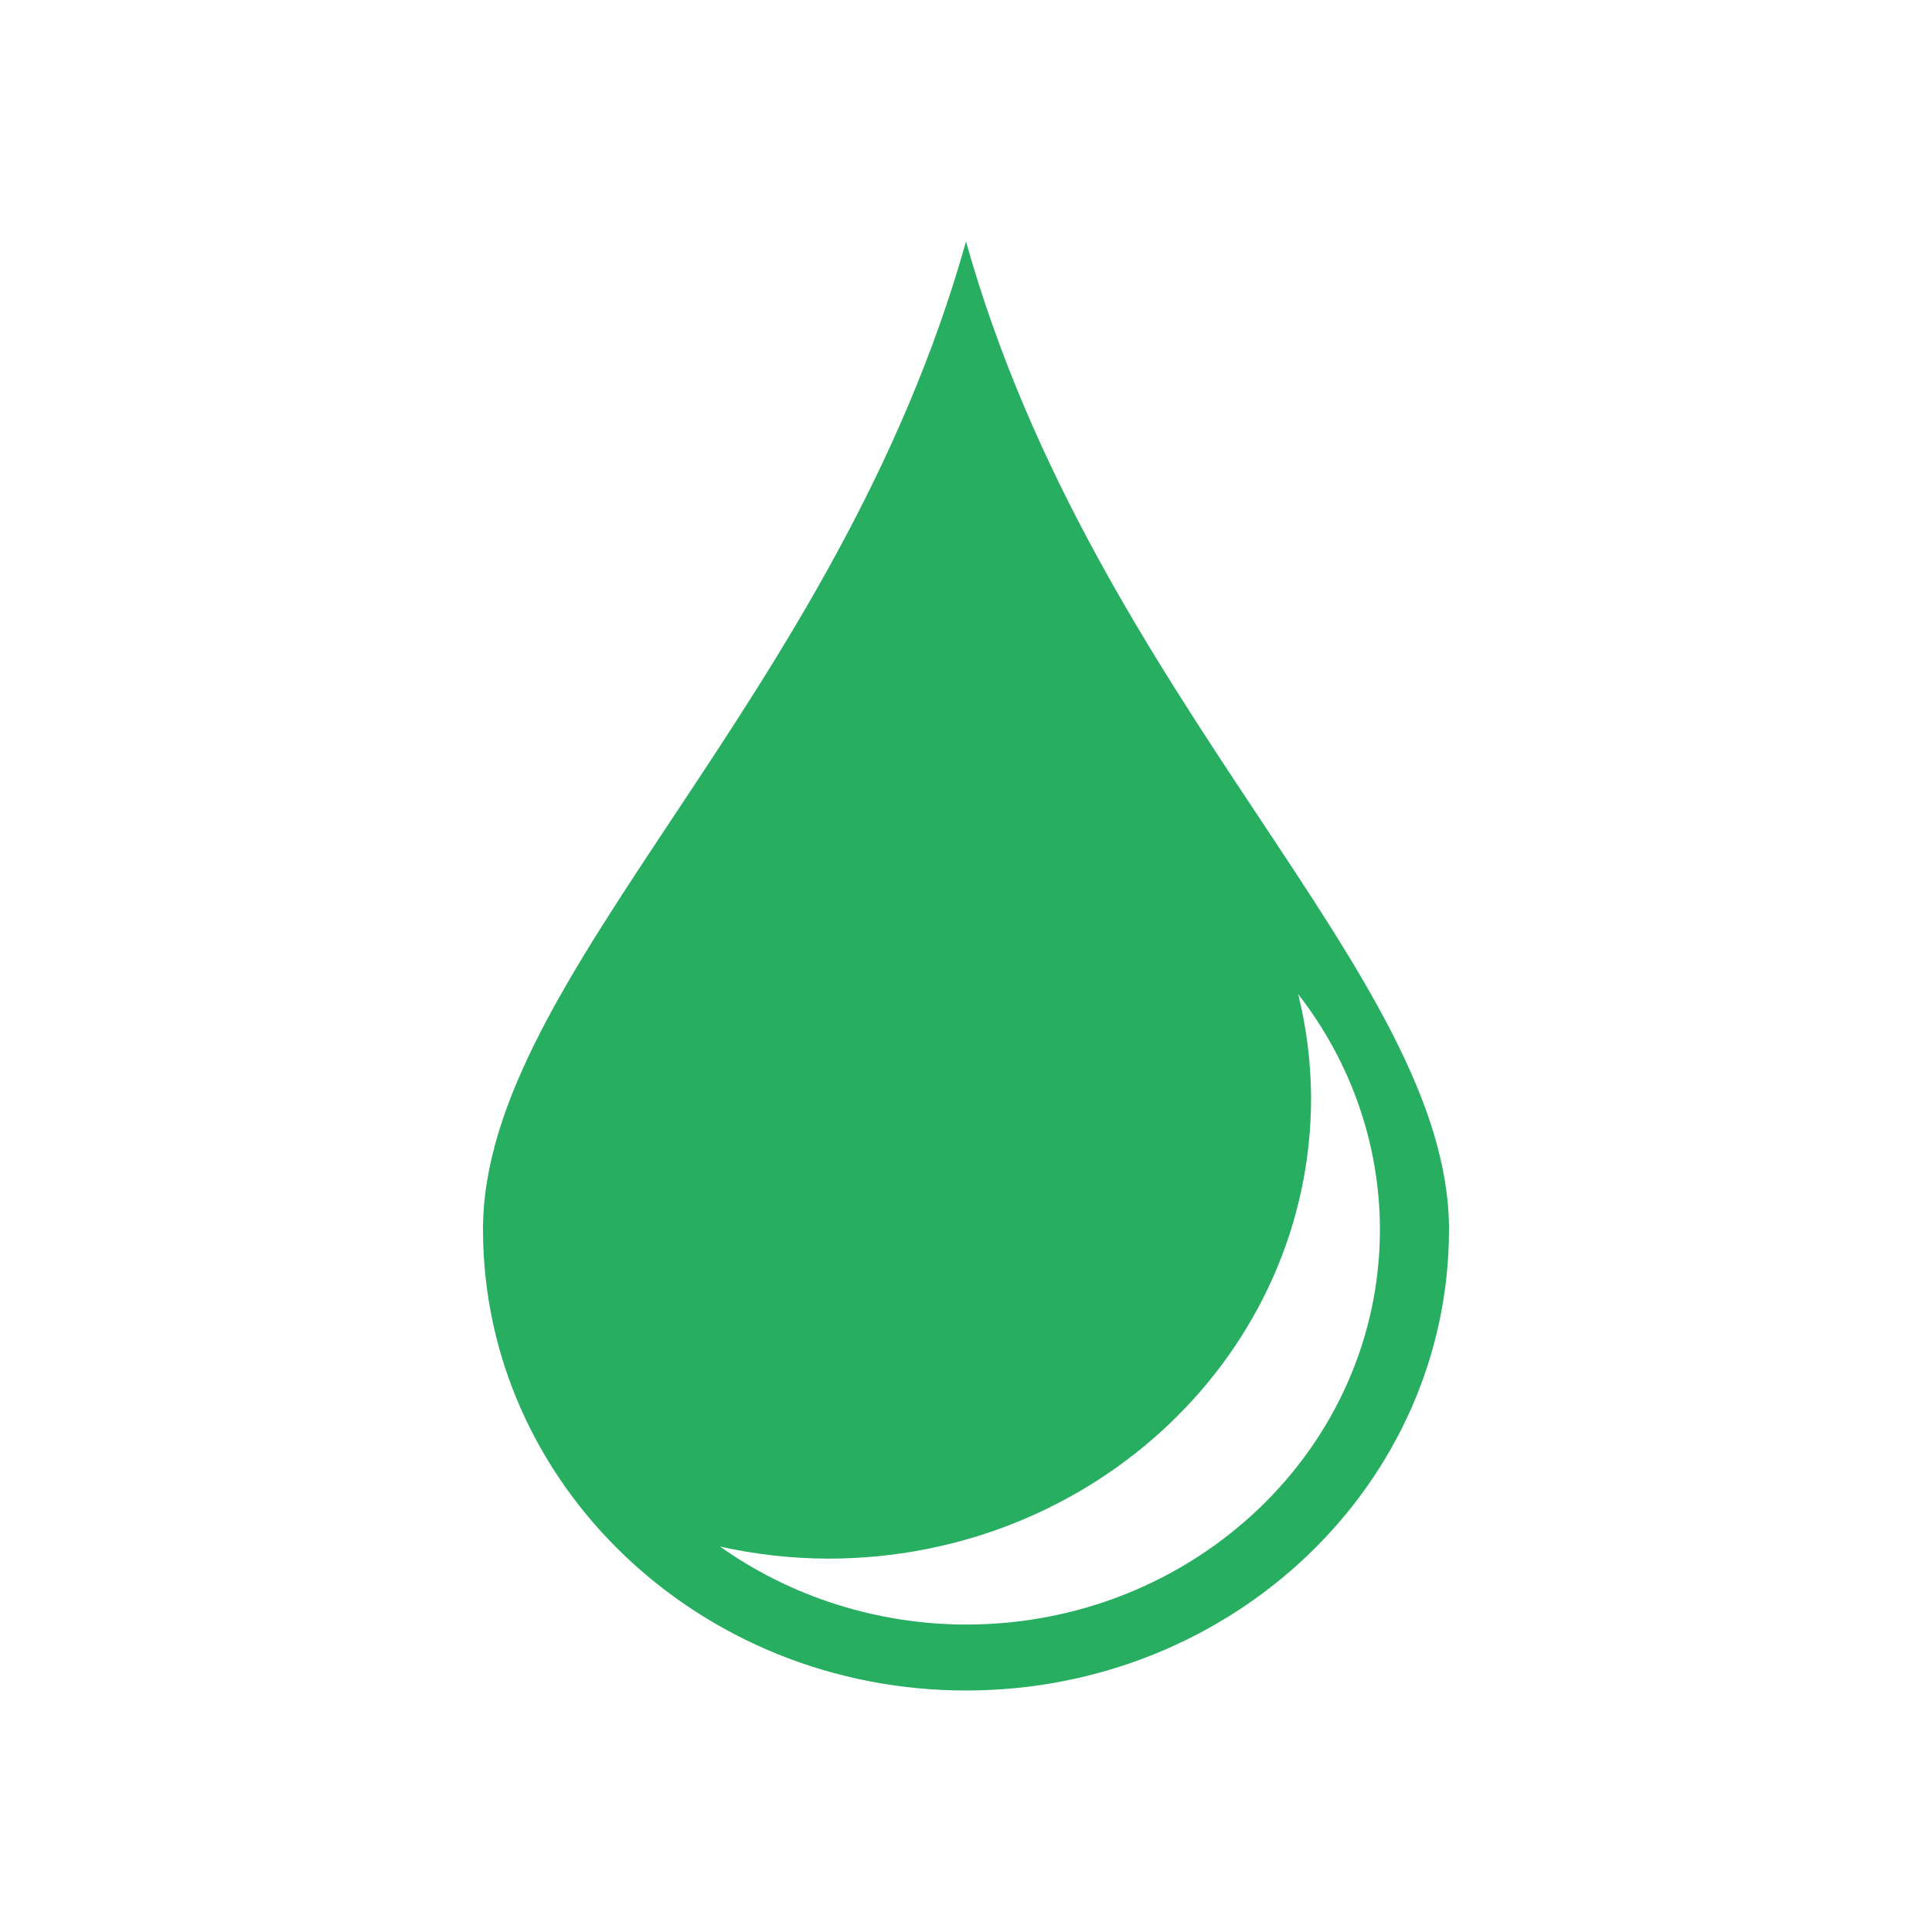
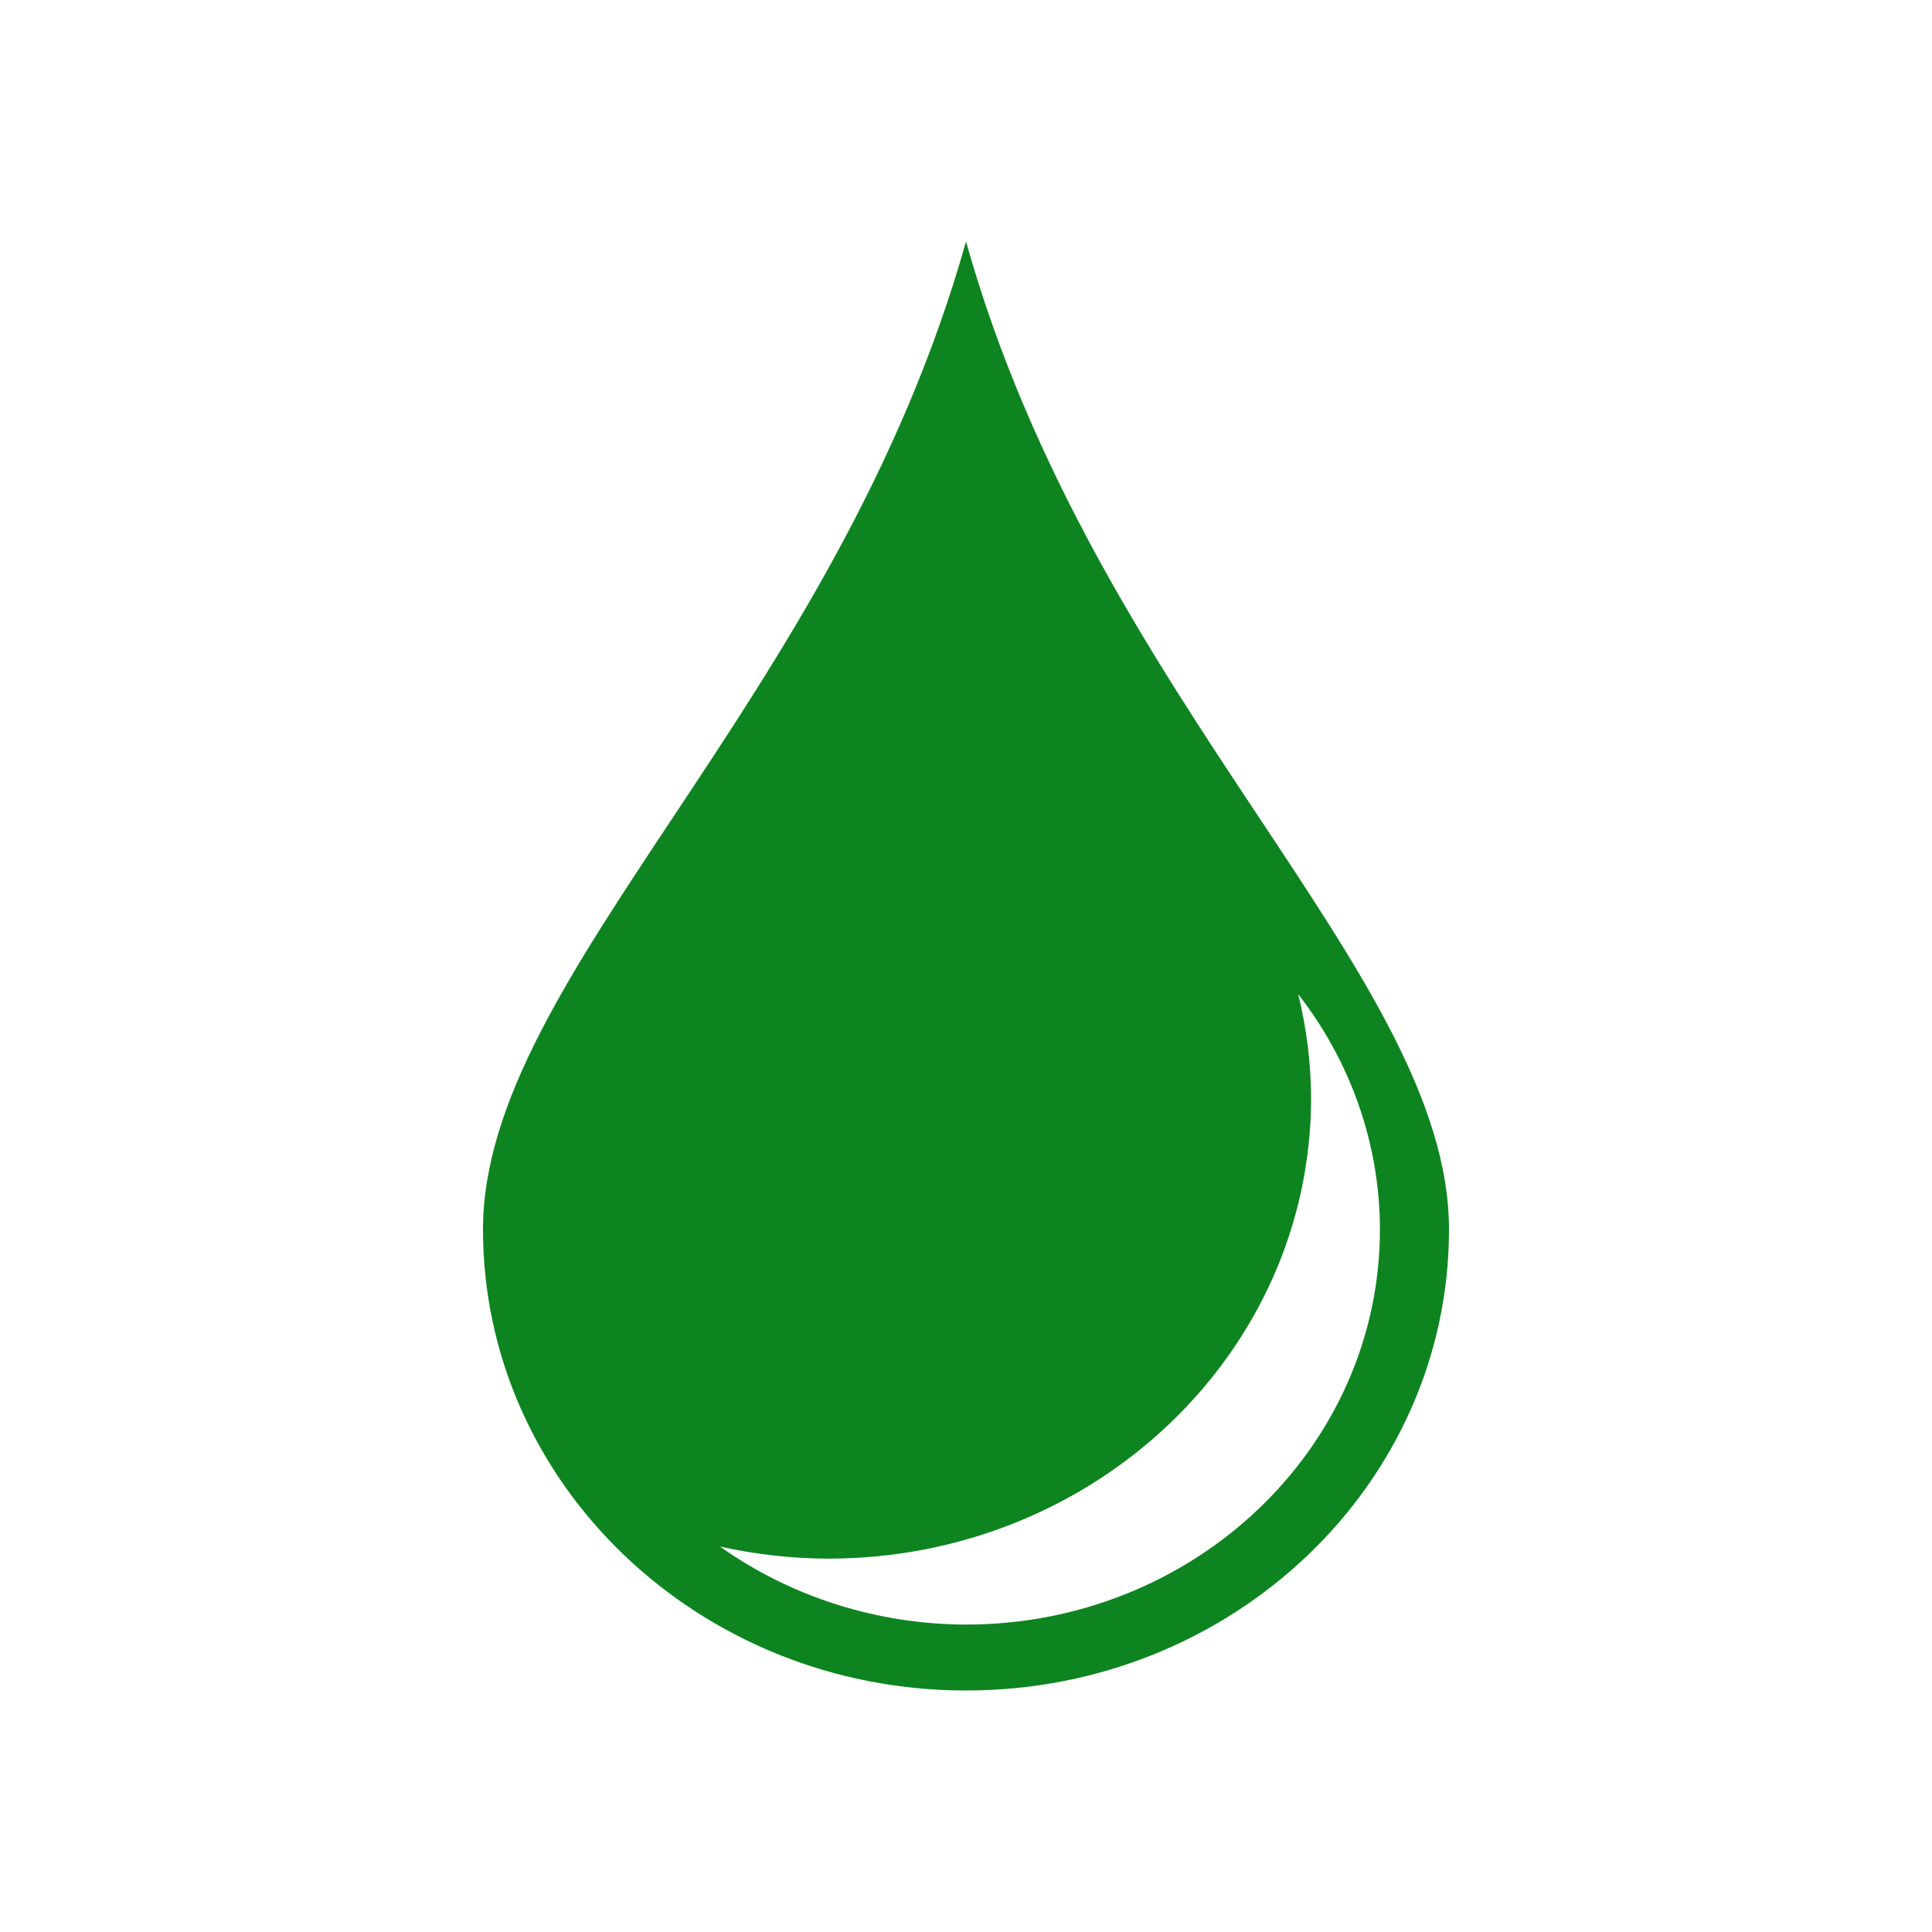
<svg xmlns="http://www.w3.org/2000/svg" viewBox="0 0 16 16">
-   <path d="m8 2c-1.072 3.818-4 6.073-4 8.182 0 2.109 1.791 3.818 4 3.818s4-1.71 4-3.818c0-2.109-2.928-4.363-4-8.182zm2.75 6.232a3.429 3.273 0 0 1 .678 1.949 3.429 3.273 0 0 1 -3.428 3.273 3.429 3.273 0 0 1 -2.037-.646 4 3.818 0 0 0 .895.1 4 3.818 0 0 0 4-3.816 4 3.818 0 0 0 -.107-.859z" fill="#27ae60" />
+   <path d="m8 2c-1.072 3.818-4 6.073-4 8.182 0 2.109 1.791 3.818 4 3.818s4-1.71 4-3.818c0-2.109-2.928-4.363-4-8.182zm2.75 6.232a3.429 3.273 0 0 1 .678 1.949 3.429 3.273 0 0 1 -3.428 3.273 3.429 3.273 0 0 1 -2.037-.646 4 3.818 0 0 0 .895.1 4 3.818 0 0 0 4-3.816 4 3.818 0 0 0 -.107-.859z" fill="#0e8420" />
</svg>
